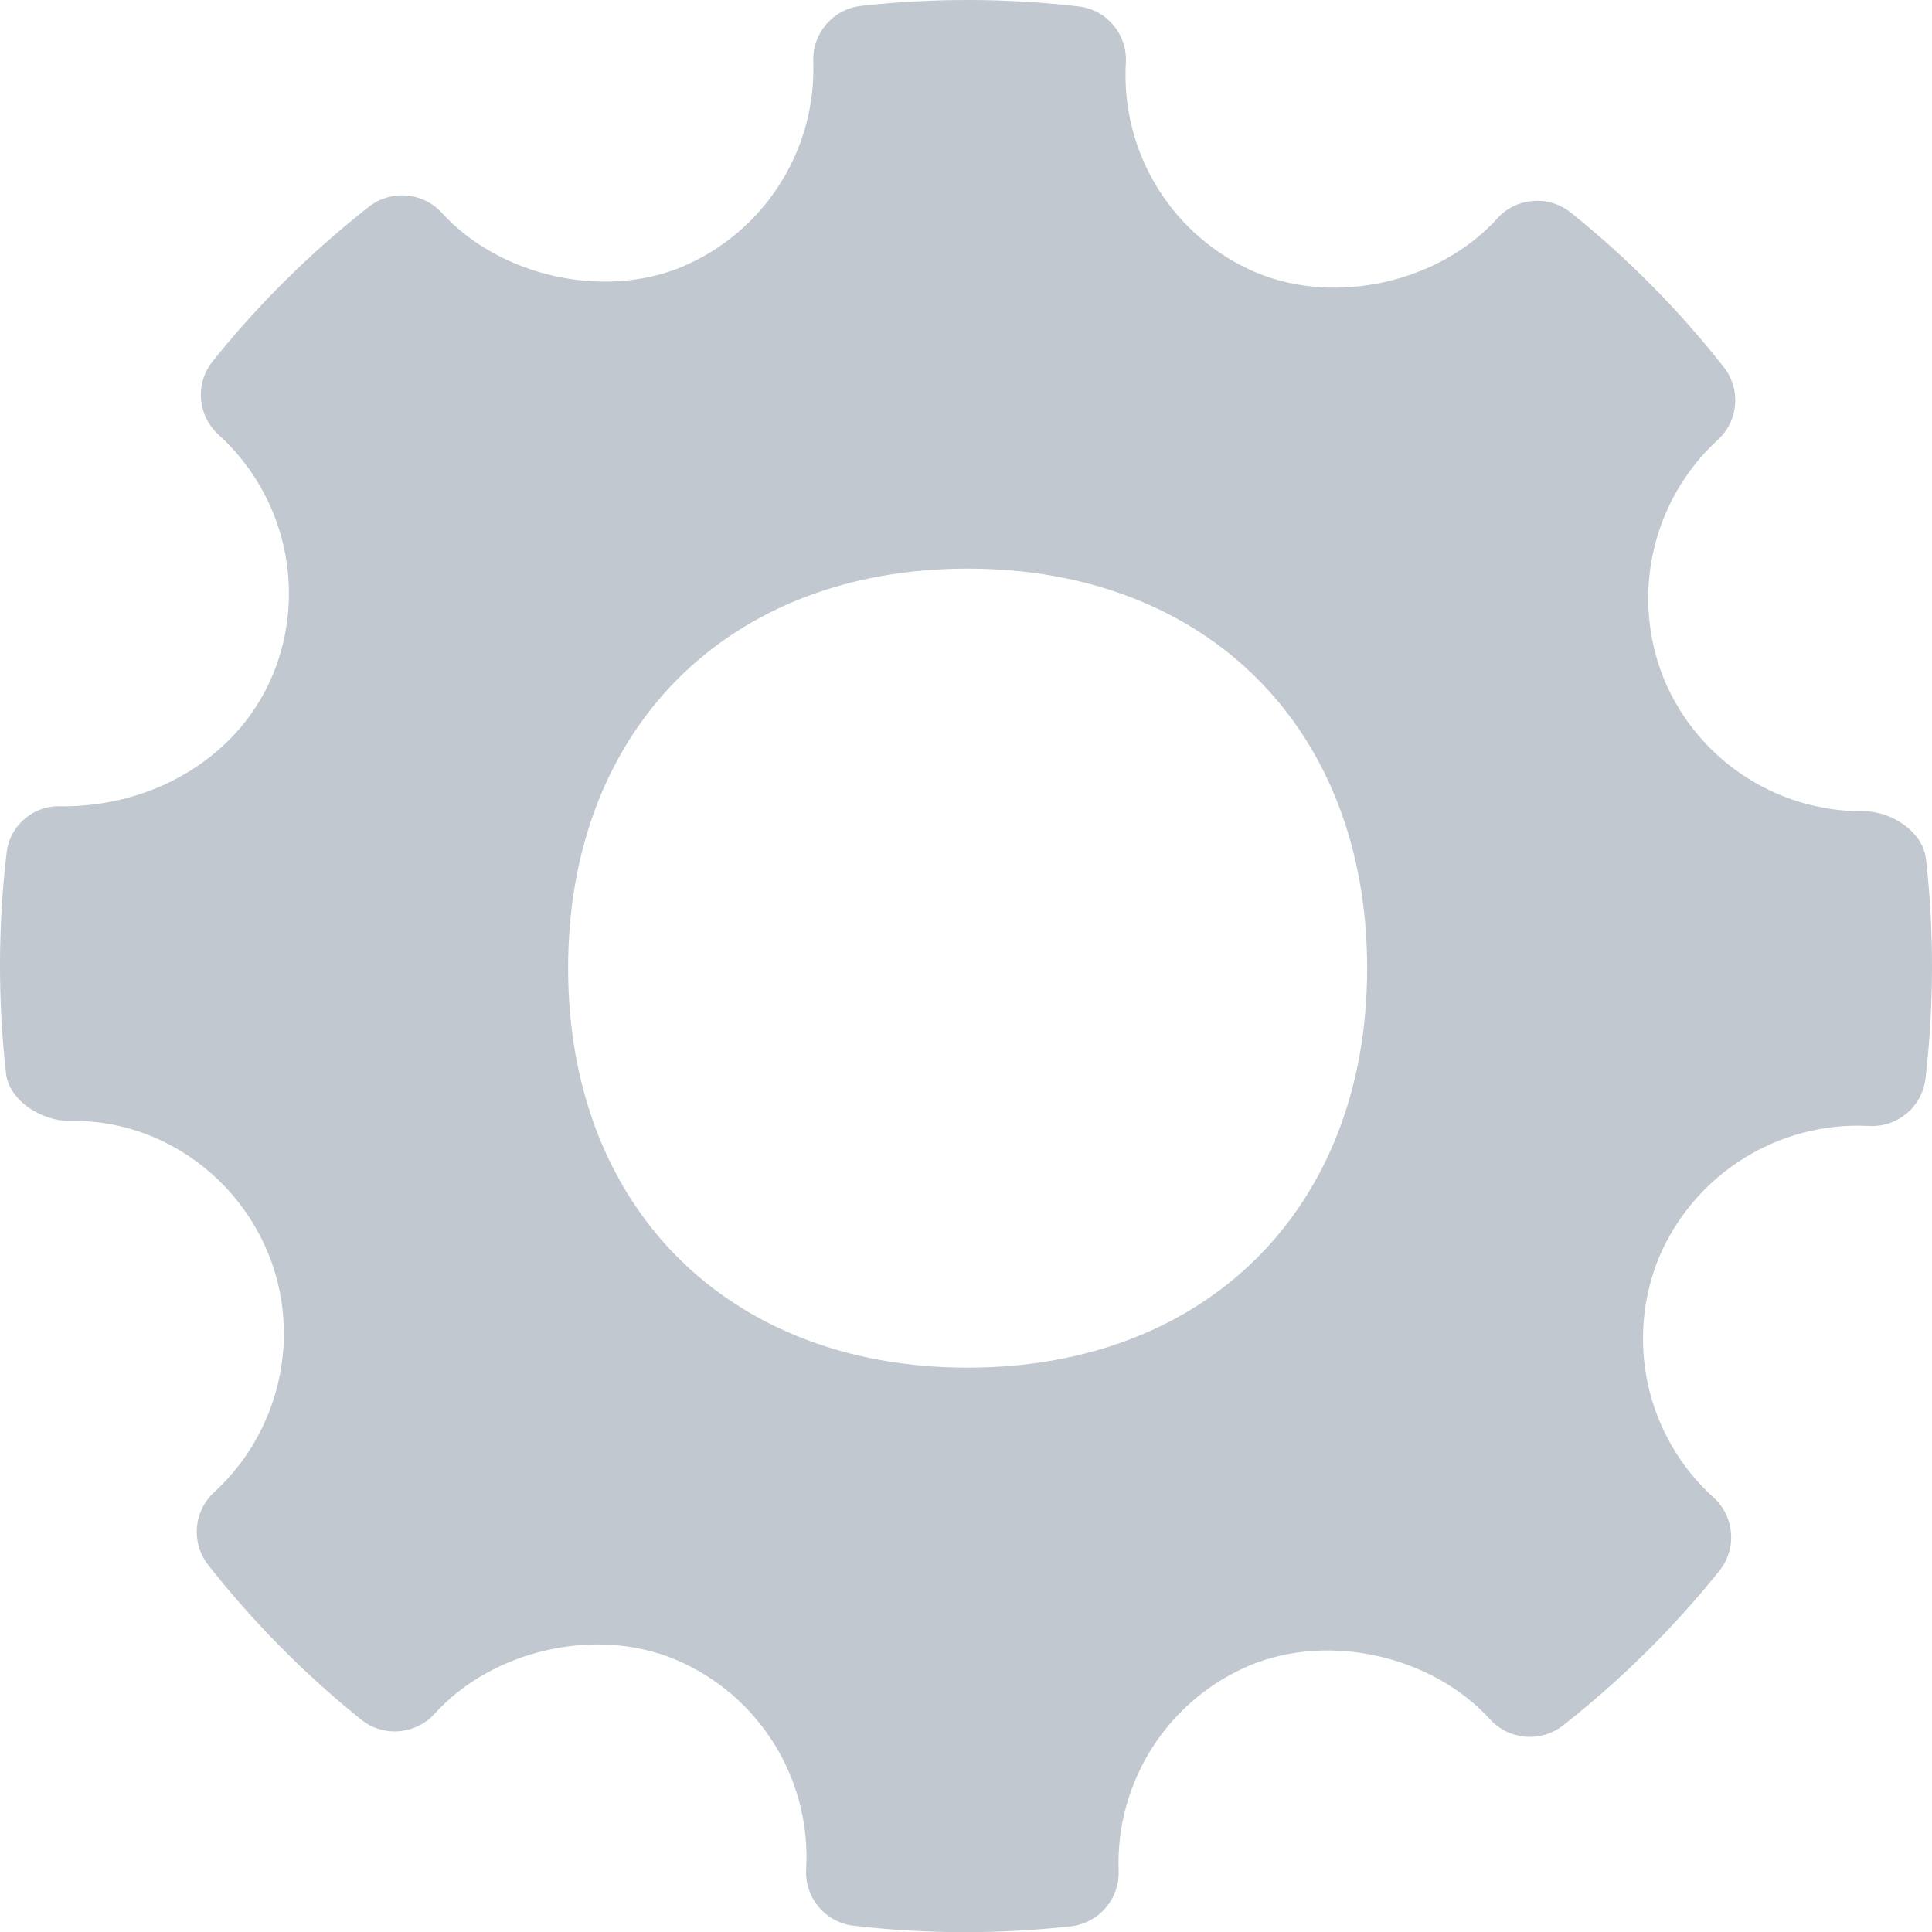
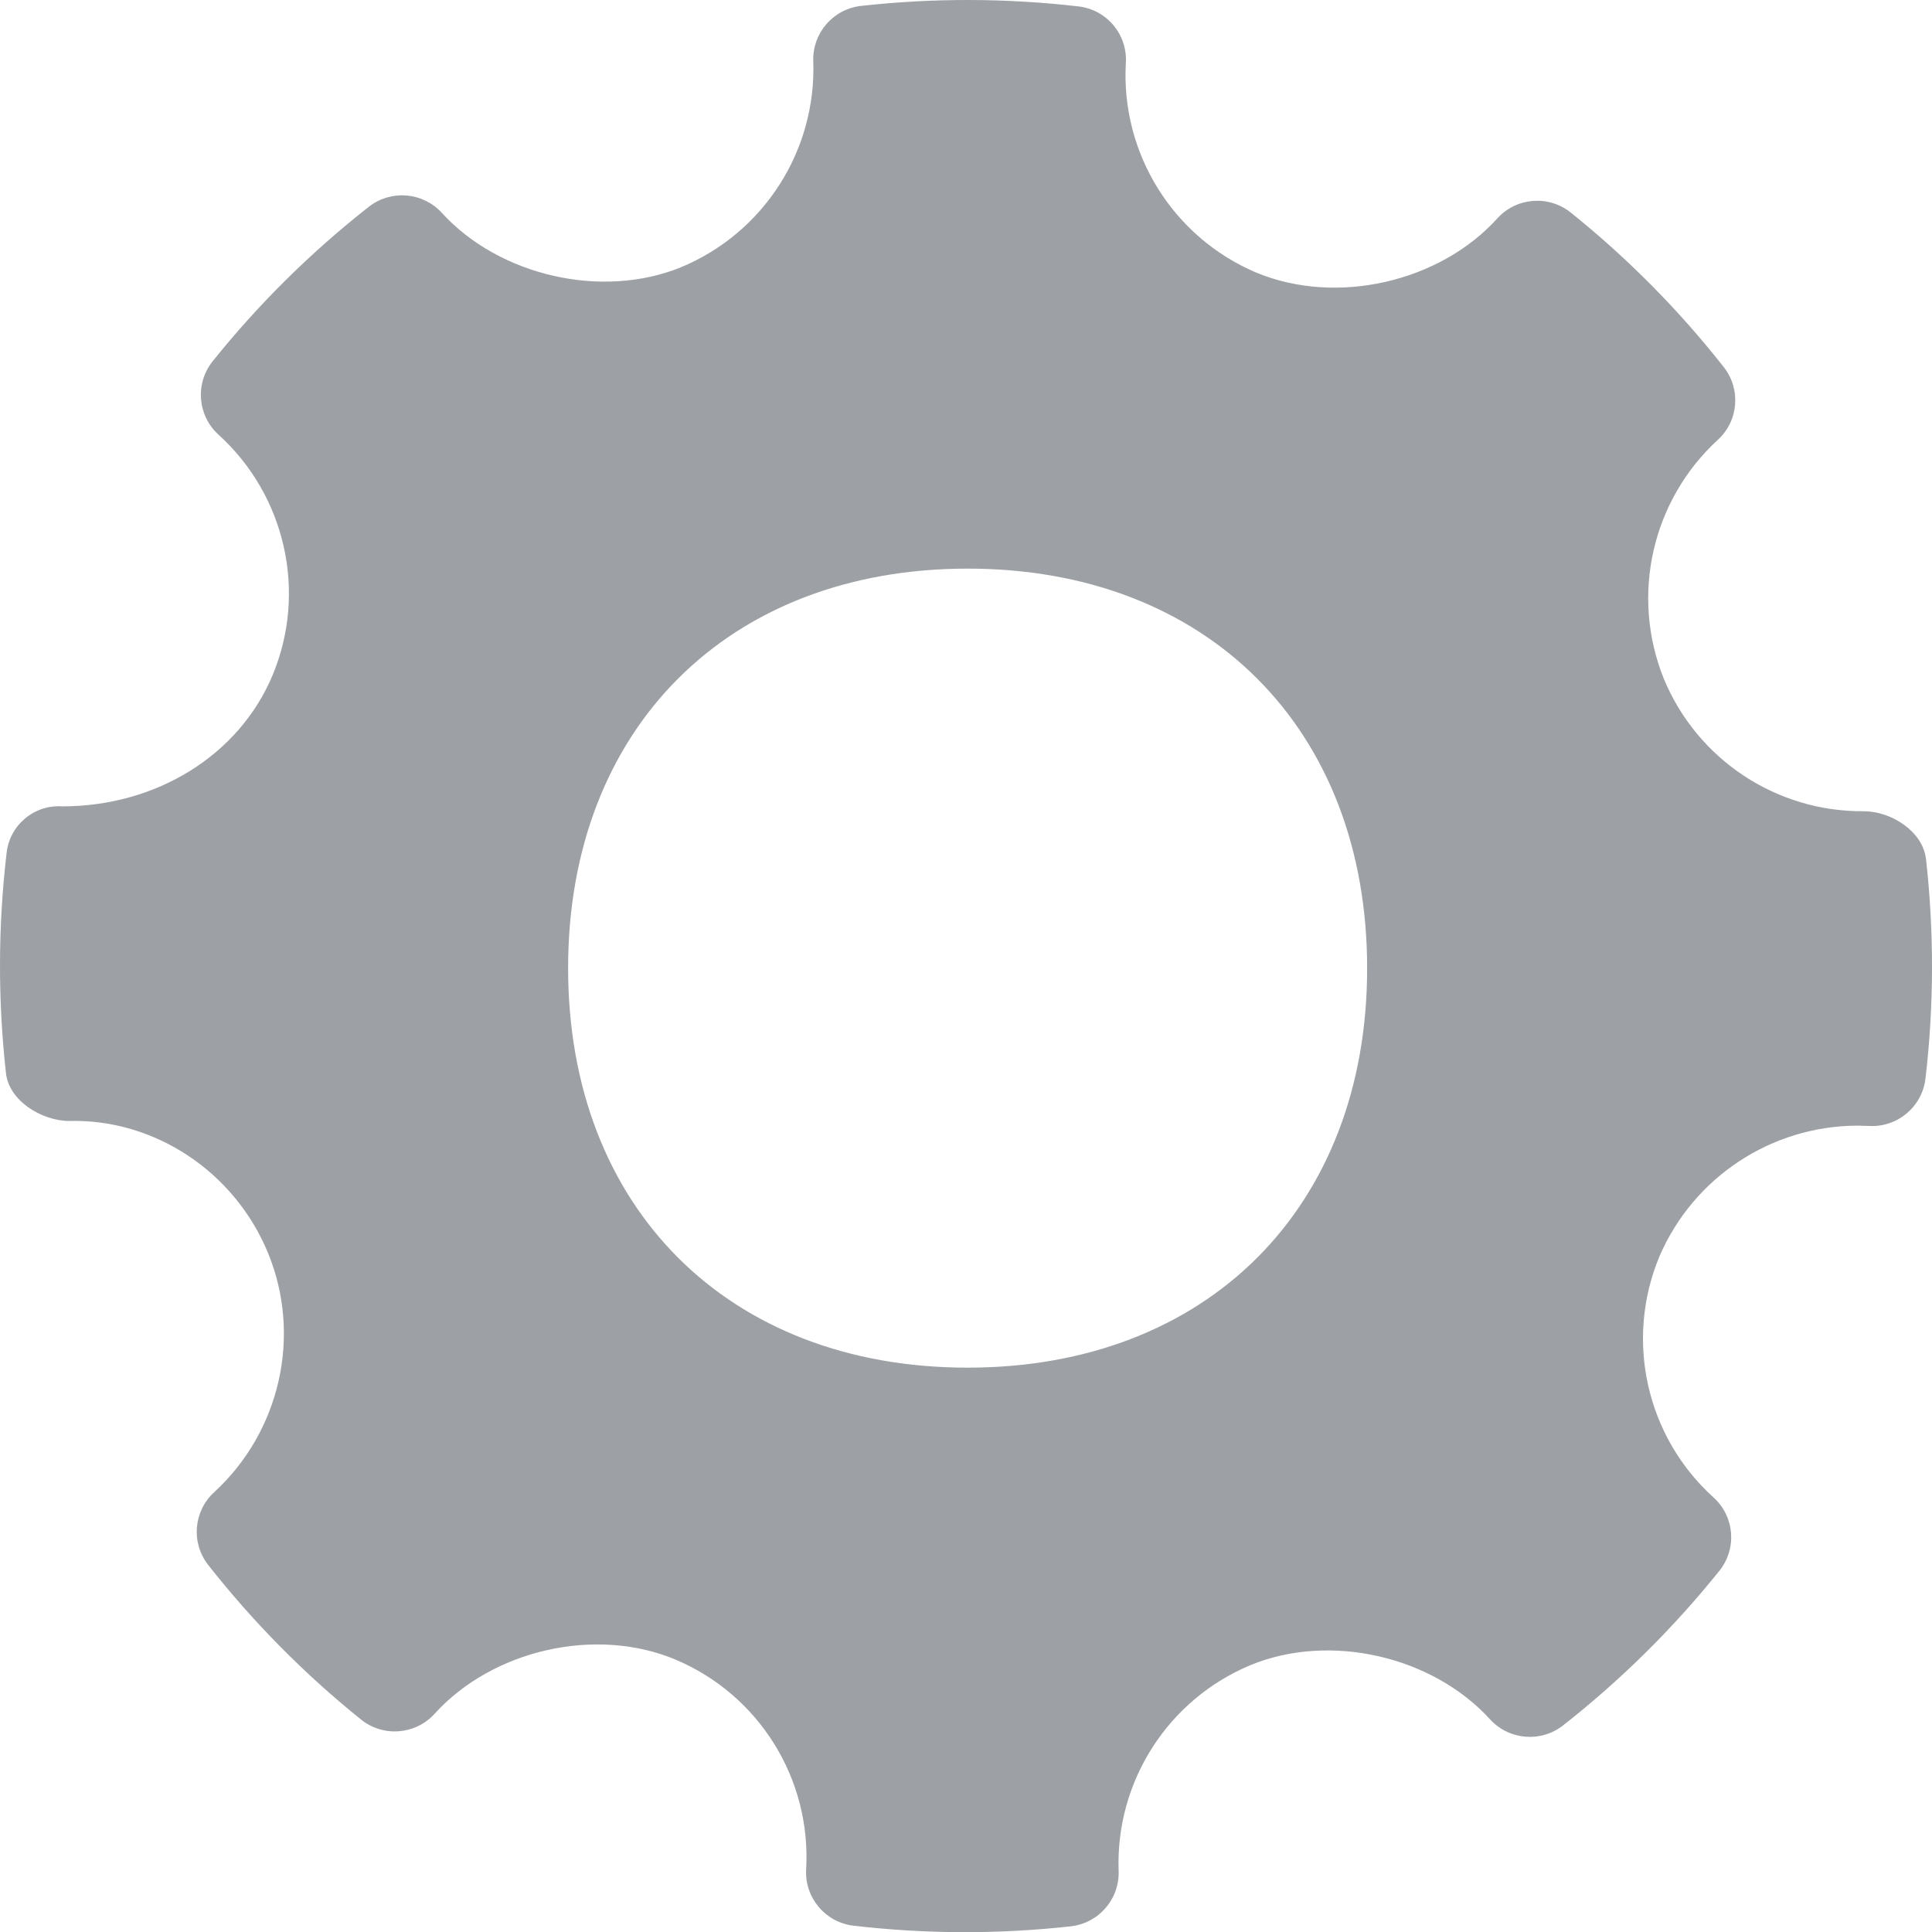
<svg xmlns="http://www.w3.org/2000/svg" width="19" height="19" viewBox="0 0 19 19">
-   <path fill="#C2C8D0" fill-rule="evenodd" d="M18.94 8.445c-.03-.267-.34-.467-.61-.467a2.11 2.11 0 0 1-1.967-1.302 2.116 2.116 0 0 1 .53-2.35c.205-.186.23-.499.059-.716a9.4 9.4 0 0 0-1.505-1.52.529.529 0 0 0-.722.058c-.567.628-1.584.86-2.37.533A2.11 2.11 0 0 1 11.072.618a.527.527 0 0 0-.466-.555A9.485 9.485 0 0 0 8.468.058a.529.529 0 0 0-.47.543 2.114 2.114 0 0 1-1.3 2.027c-.777.317-1.787.086-2.353-.535a.53.53 0 0 0-.717-.06 9.436 9.436 0 0 0-1.536 1.519.529.529 0 0 0 .056.722c.661.599.875 1.551.531 2.37C2.351 7.425 1.541 7.93.612 7.93a.516.516 0 0 0-.548.466 9.517 9.517 0 0 0-.005 2.16c.03.269.351.468.623.468.828-.022 1.622.49 1.955 1.301.332.81.119 1.754-.531 2.35a.528.528 0 0 0-.058.716 9.435 9.435 0 0 0 1.503 1.52c.218.175.535.15.723-.057.569-.629 1.586-.862 2.369-.533a2.107 2.107 0 0 1 1.285 2.062.528.528 0 0 0 .466.555 9.443 9.443 0 0 0 2.137.006.529.529 0 0 0 .47-.544 2.112 2.112 0 0 1 1.3-2.026c.782-.32 1.788-.086 2.353.535a.53.53 0 0 0 .717.06 9.458 9.458 0 0 0 1.537-1.52.527.527 0 0 0-.056-.722 2.105 2.105 0 0 1-.533-2.37 2.127 2.127 0 0 1 1.944-1.287l.117.003a.529.529 0 0 0 .556-.466 9.509 9.509 0 0 0 .005-2.16zM9.516 13.45c-2.356 0-3.929-1.575-3.929-3.929 0-2.353 1.573-3.929 3.93-3.929 2.355 0 3.928 1.576 3.928 3.93 0 2.353-1.573 3.928-3.929 3.928z" />
+   <path fill="#9DA0A4" fill-rule="evenodd" d="M18.94 8.445c-.03-.267-.34-.467-.61-.467a2.11 2.11 0 0 1-1.967-1.302 2.116 2.116 0 0 1 .53-2.35c.205-.186.23-.499.059-.716a9.4 9.4 0 0 0-1.505-1.52.529.529 0 0 0-.722.058c-.567.628-1.584.86-2.37.533A2.11 2.11 0 0 1 11.072.618a.527.527 0 0 0-.466-.555A9.485 9.485 0 0 0 8.468.058a.529.529 0 0 0-.47.543 2.114 2.114 0 0 1-1.3 2.027c-.777.317-1.787.086-2.353-.535a.53.53 0 0 0-.717-.06 9.436 9.436 0 0 0-1.536 1.519.529.529 0 0 0 .056.722c.661.599.875 1.551.531 2.37C2.351 7.425 1.541 7.93.612 7.93a.516.516 0 0 0-.548.466 9.517 9.517 0 0 0-.005 2.16c.03.269.351.468.623.468.828-.022 1.622.49 1.955 1.301.332.81.119 1.754-.531 2.35a.528.528 0 0 0-.058.716 9.435 9.435 0 0 0 1.503 1.52c.218.175.535.15.723-.057.569-.629 1.586-.862 2.369-.533a2.107 2.107 0 0 1 1.285 2.062.528.528 0 0 0 .466.555 9.443 9.443 0 0 0 2.137.006.529.529 0 0 0 .47-.544 2.112 2.112 0 0 1 1.3-2.026c.782-.32 1.788-.086 2.353.535a.53.53 0 0 0 .717.06 9.458 9.458 0 0 0 1.537-1.52.527.527 0 0 0-.056-.722 2.105 2.105 0 0 1-.533-2.37 2.127 2.127 0 0 1 1.944-1.287l.117.003a.529.529 0 0 0 .556-.466 9.509 9.509 0 0 0 .005-2.16zM9.516 13.45c-2.356 0-3.929-1.575-3.929-3.929 0-2.353 1.573-3.929 3.93-3.929 2.355 0 3.928 1.576 3.928 3.93 0 2.353-1.573 3.928-3.929 3.928z" />
</svg>
